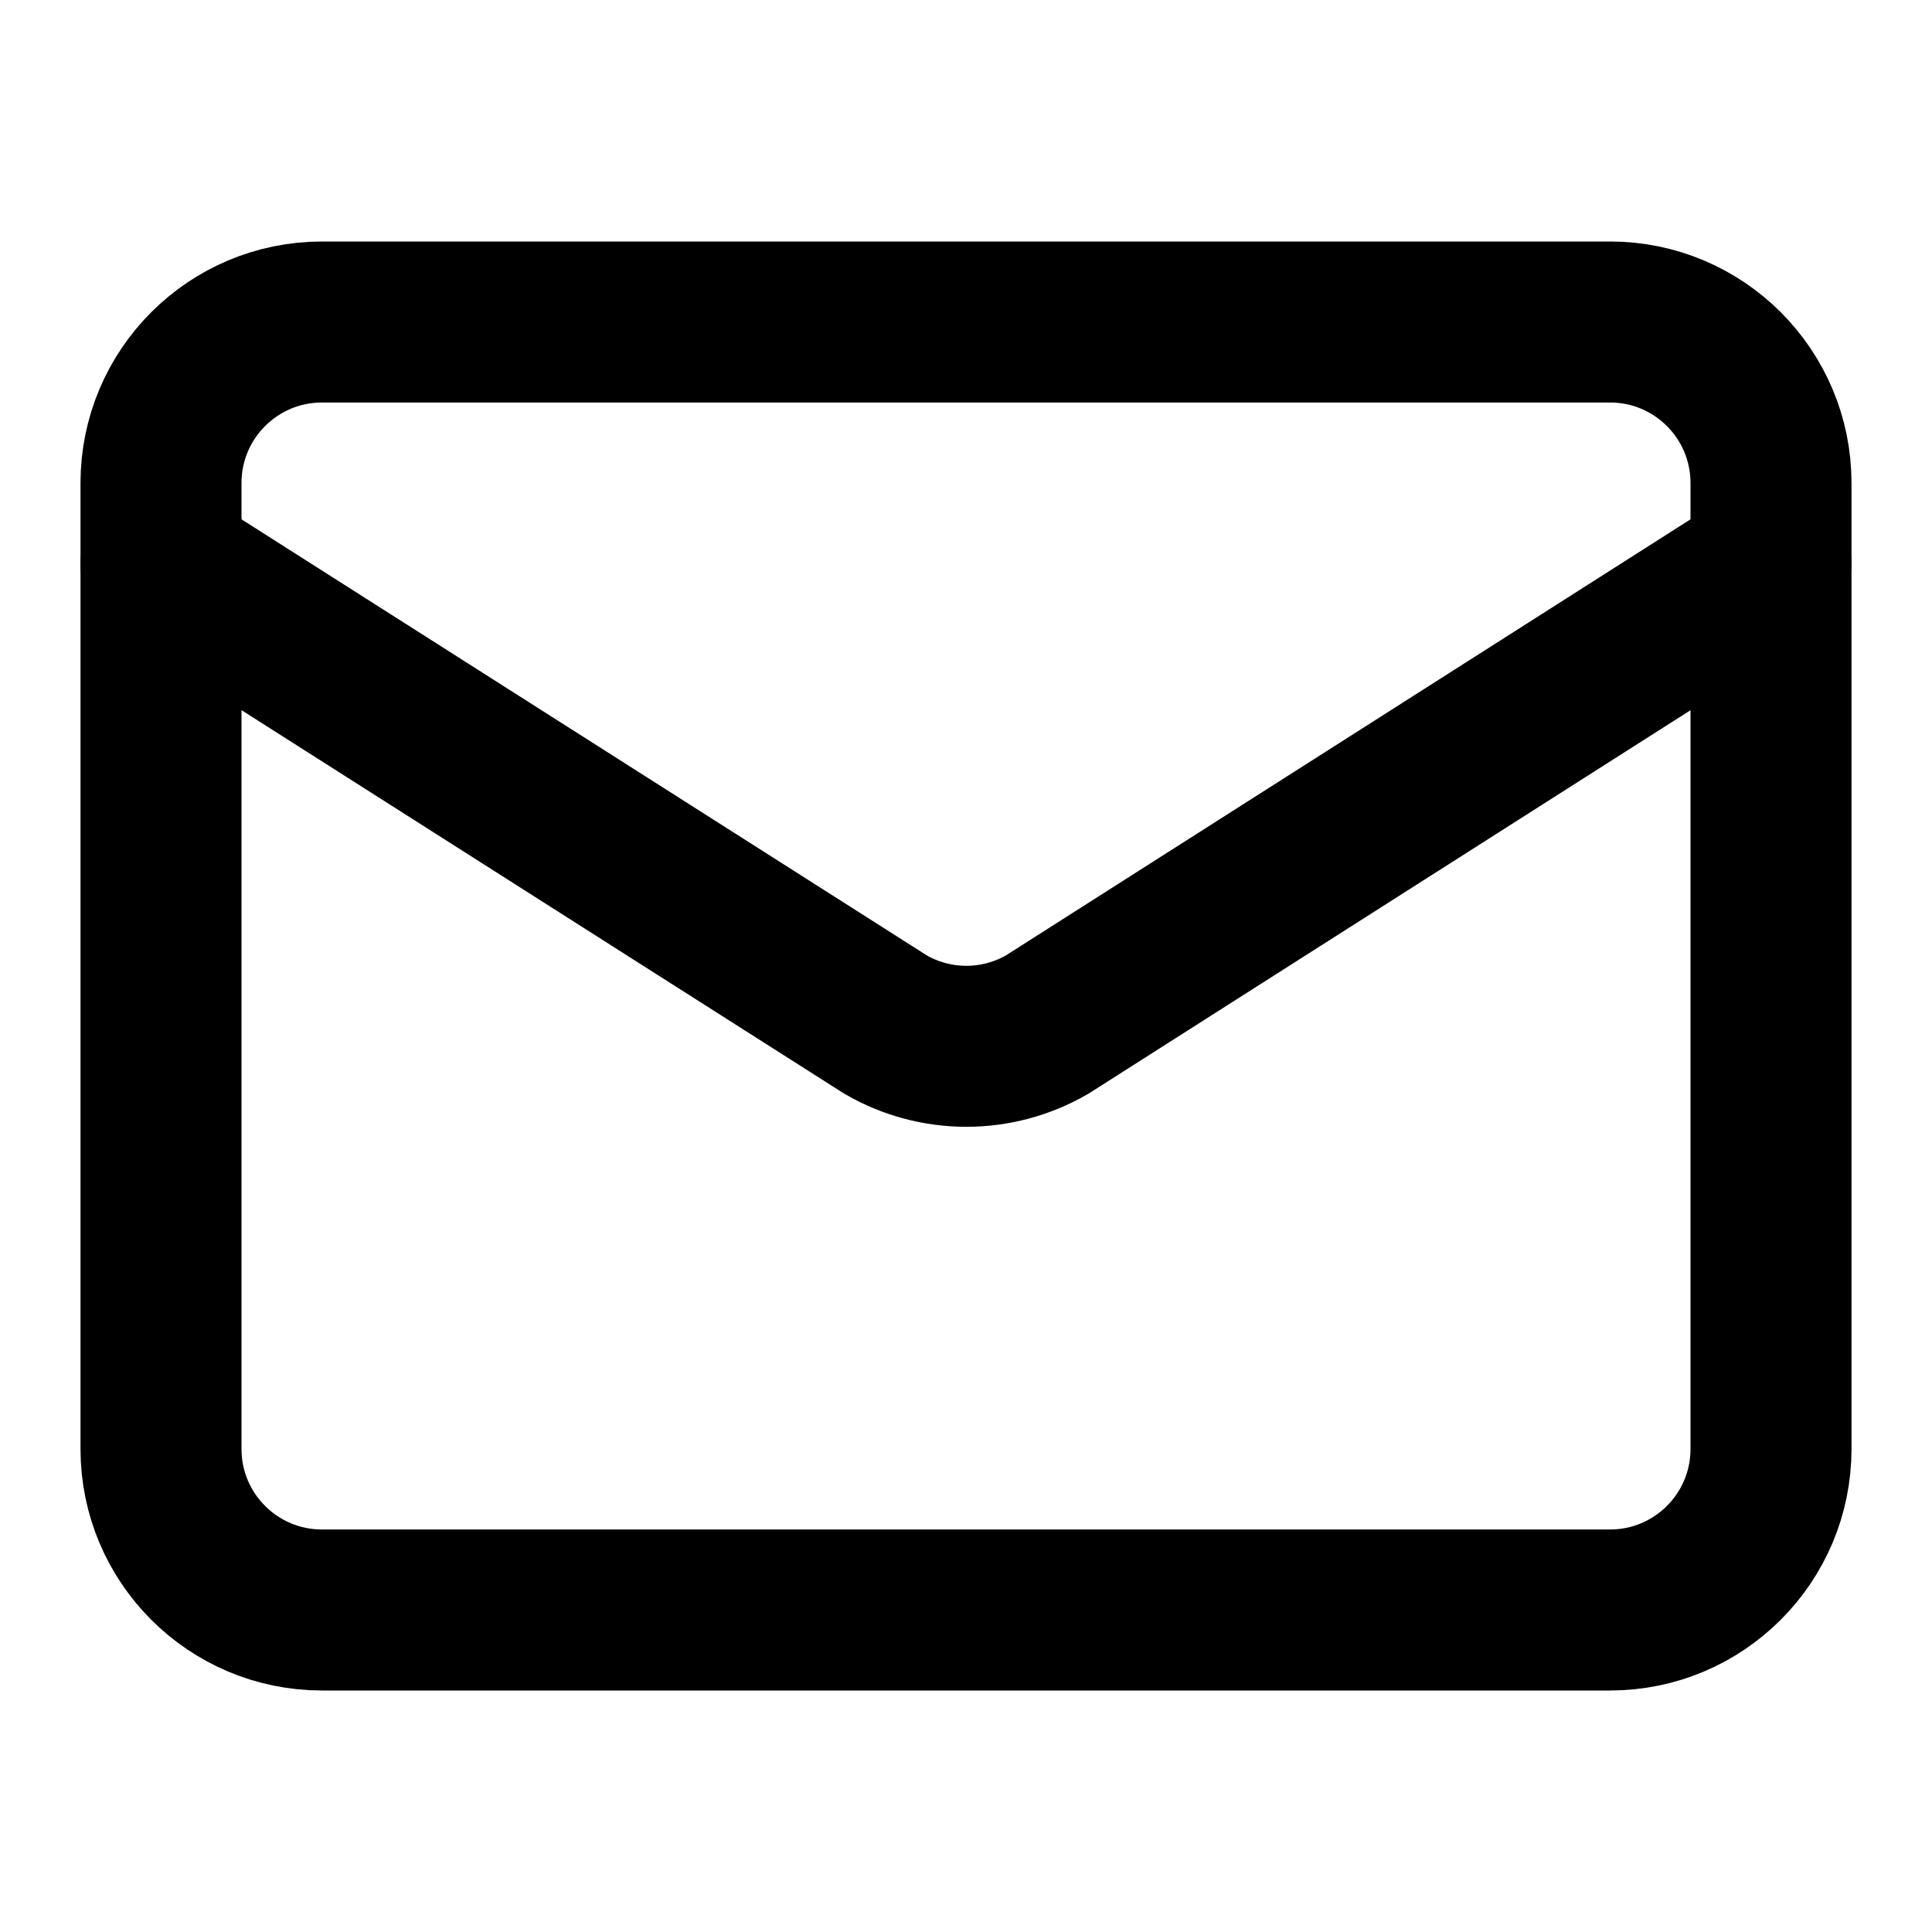
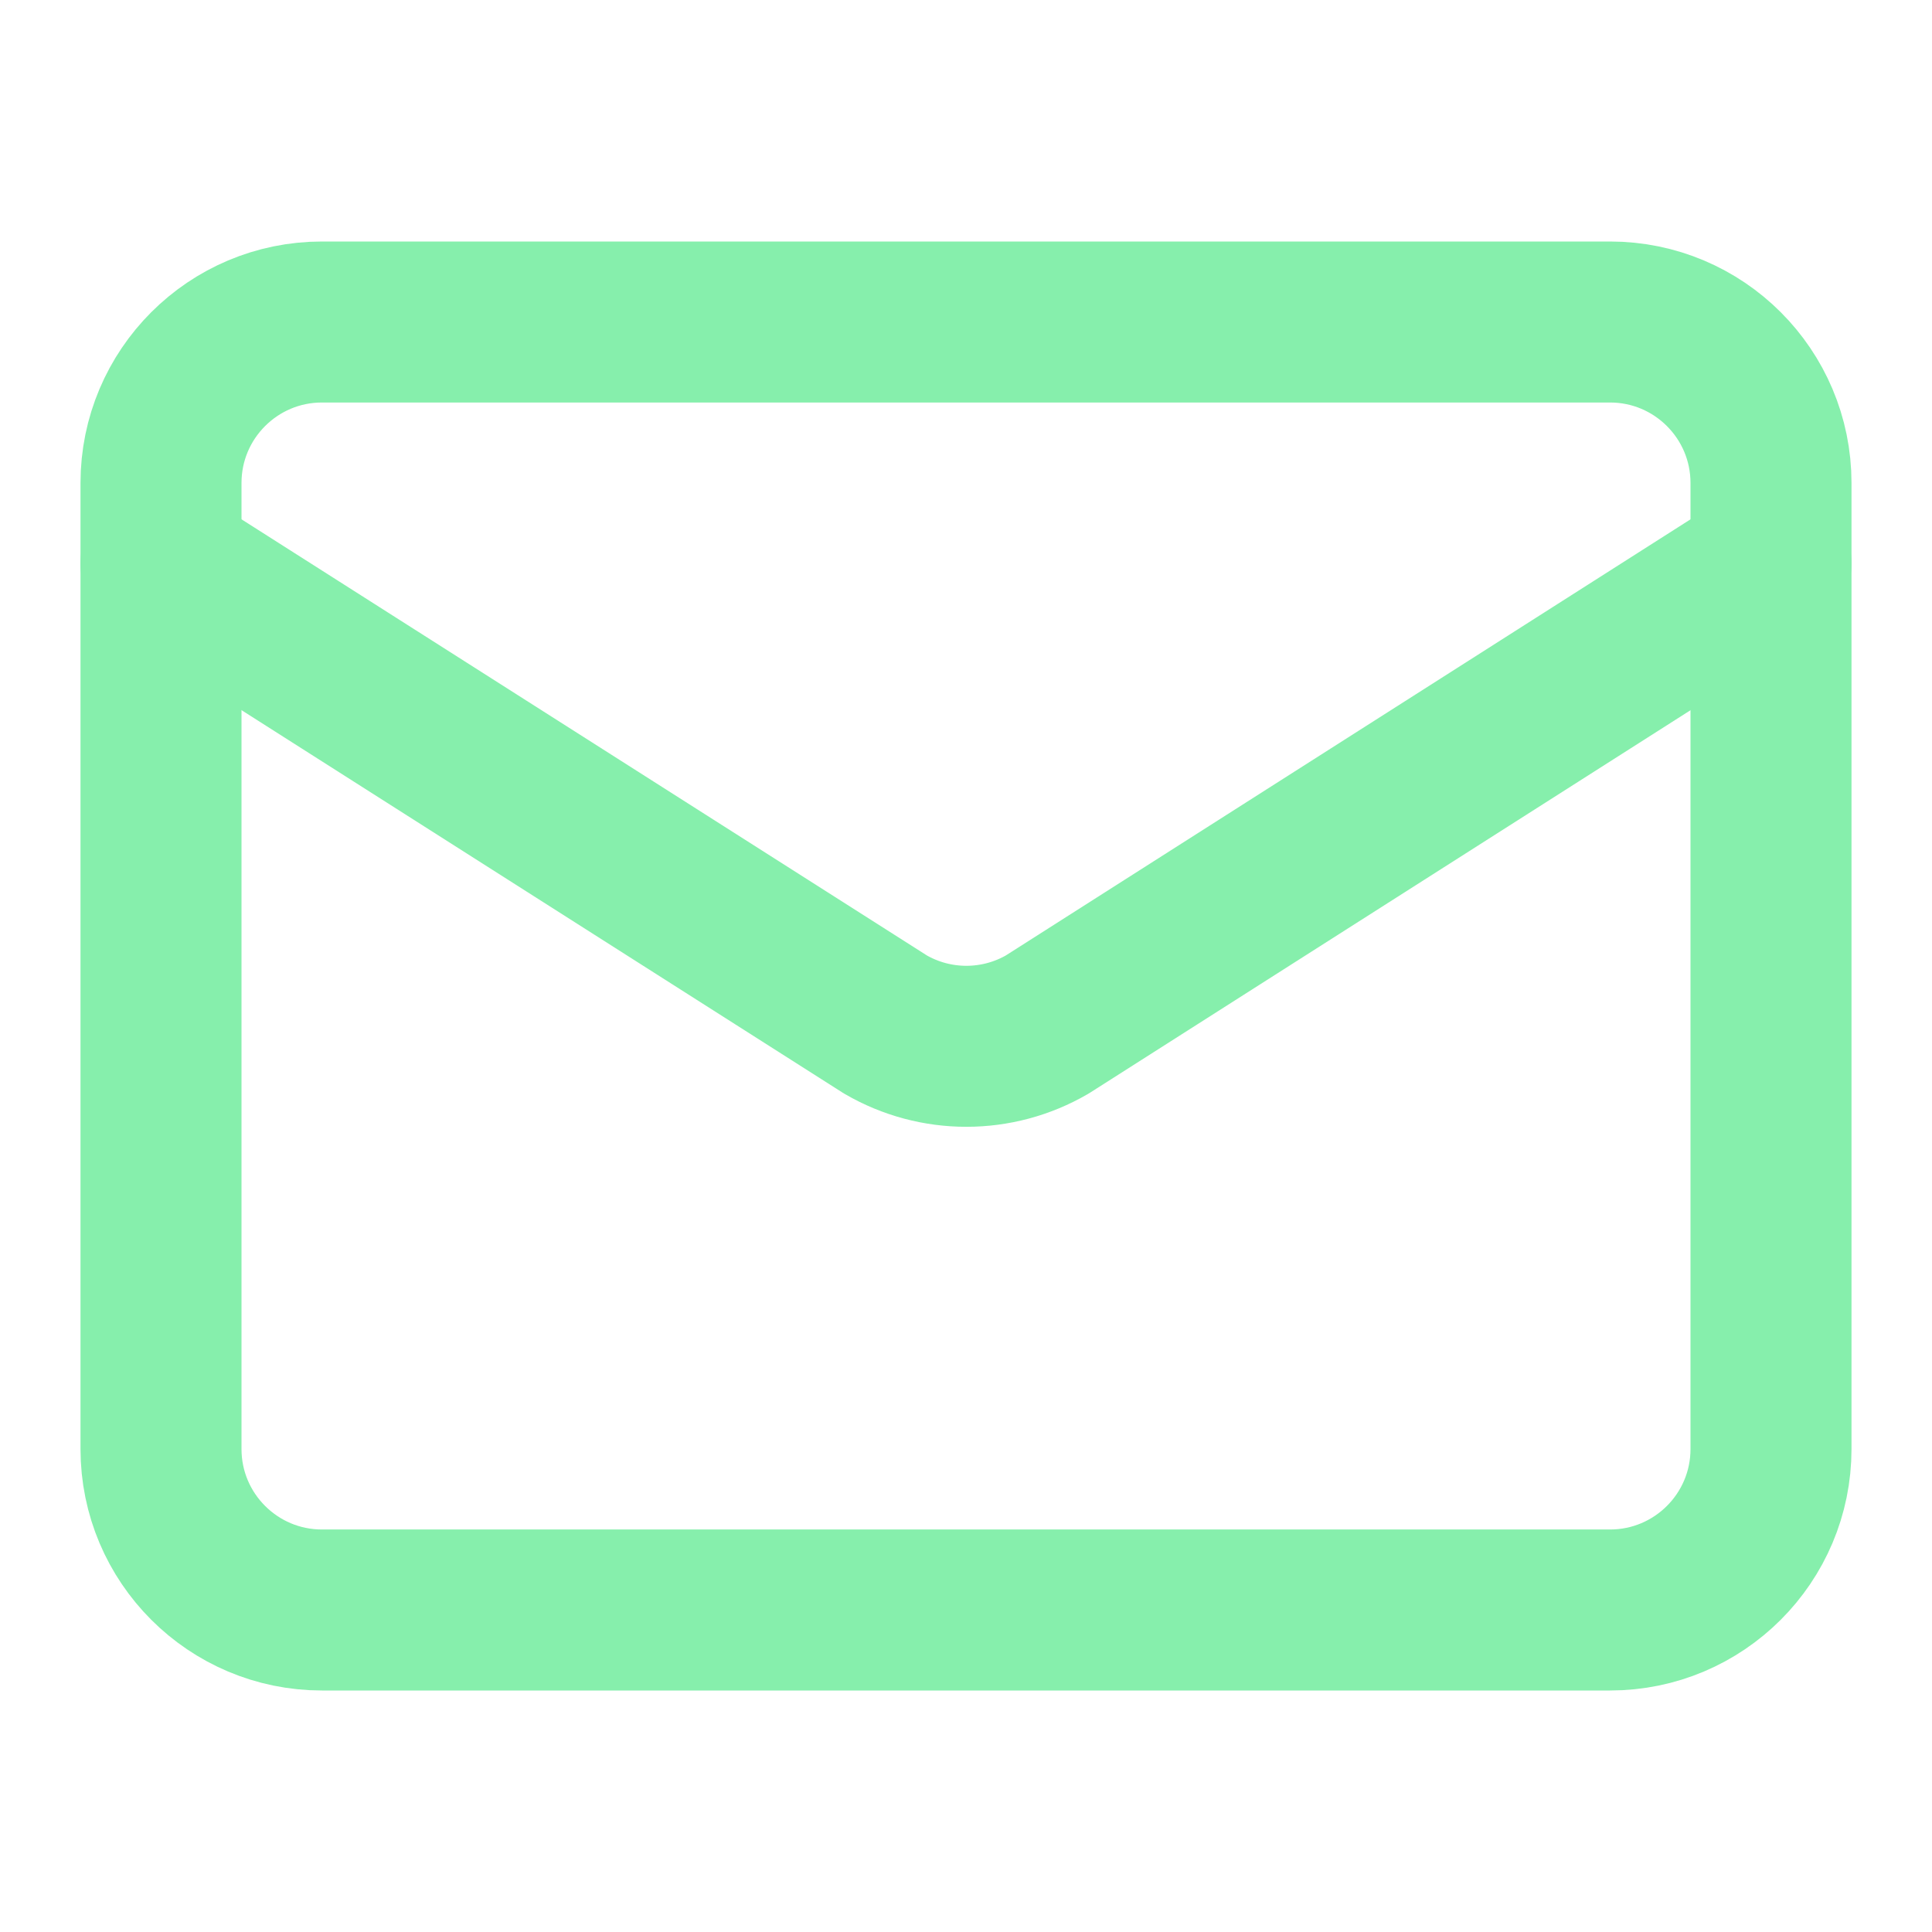
- <svg xmlns="http://www.w3.org/2000/svg" class="lucide lucide-mail" width="24" height="24" viewBox="0 0 24 24" fill="none" stroke="currentColor" stroke-width="2" stroke-linecap="round" stroke-linejoin="round">
+ <svg xmlns="http://www.w3.org/2000/svg" class="lucide lucide-mail" width="24" height="24" viewBox="0 0 24 24" fill="none" stroke="#86efac" stroke-width="2" stroke-linecap="round" stroke-linejoin="round">
  <path d="m22 7-8.991 5.727a2 2 0 0 1-2.009 0L2 7" />
  <rect x="2" y="4" width="20" height="16" rx="2" />
</svg>
